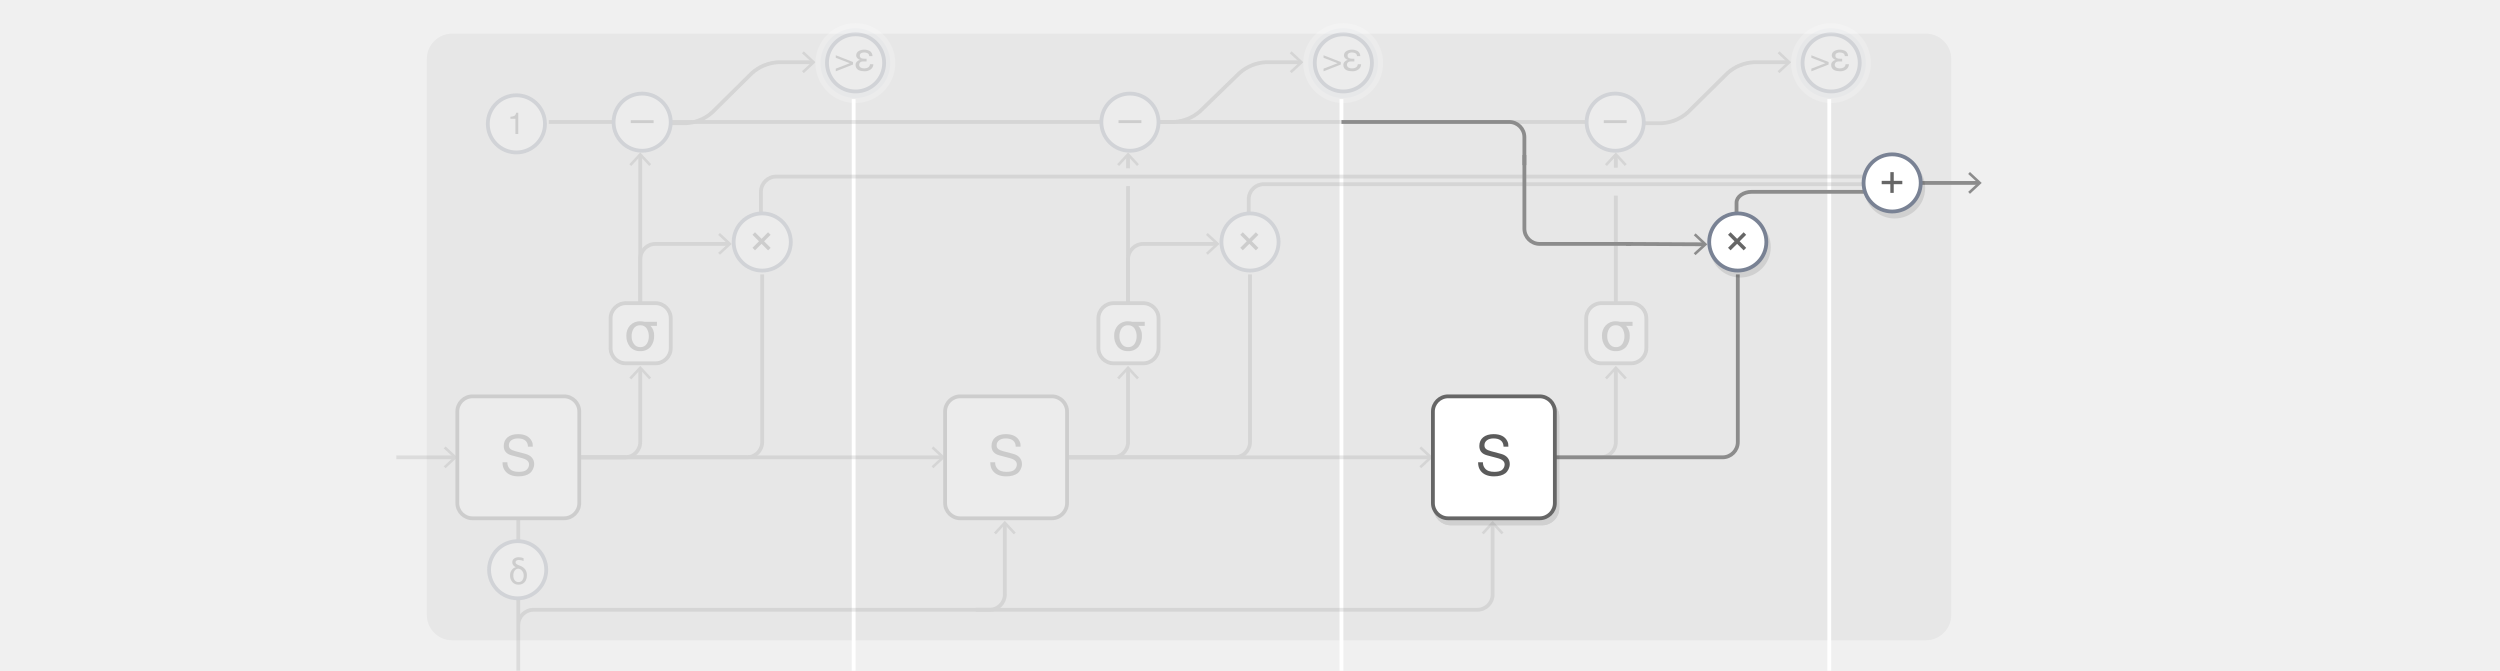
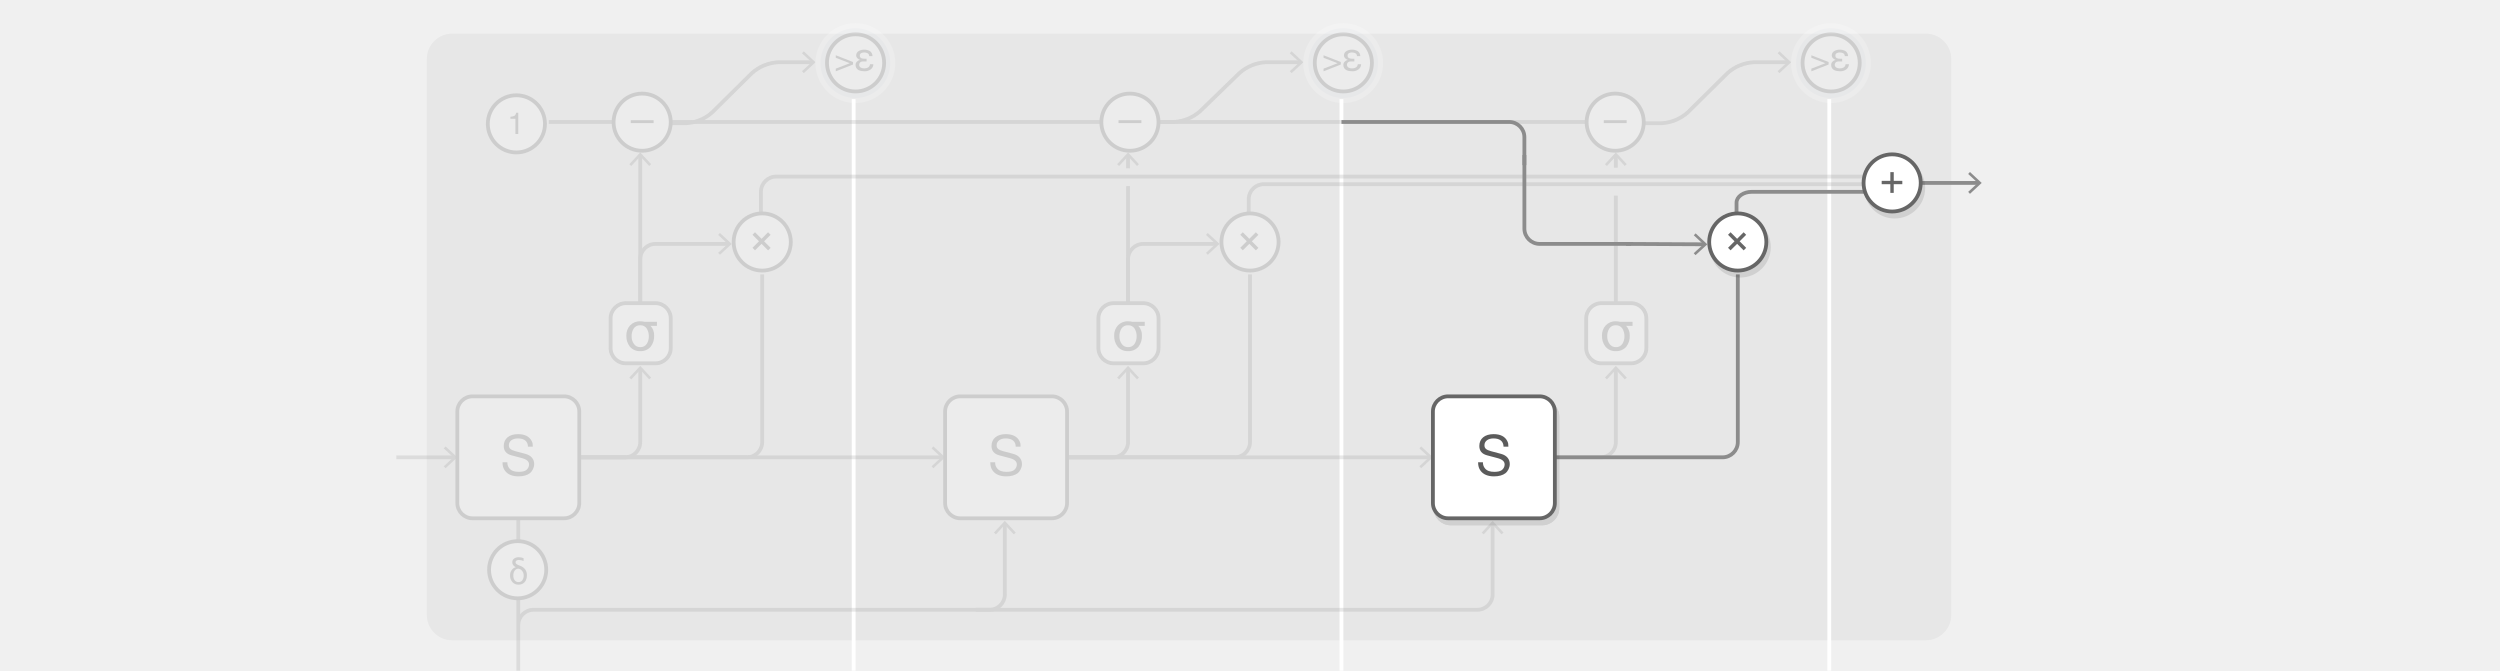
<svg xmlns="http://www.w3.org/2000/svg" xmlns:xlink="http://www.w3.org/1999/xlink" id="background" width="984" height="264" viewBox="0 0 984 264">
  <defs>
    <symbol id="op-halo" data-name="op-halo" viewBox="0 0 31.45 31.45">
      <circle cx="15.73" cy="15.73" r="14.73" fill="#e6eaf2" stroke="#fff" stroke-miterlimit="10" stroke-width="2" />
    </symbol>
    <symbol id="op-bg" data-name="op-bg" viewBox="0 0 24 24">
-       <circle cx="12" cy="12" r="11.25" fill="#fff" stroke="#798294" stroke-miterlimit="10" stroke-width="1.5" />
+       <circle cx="12" cy="12" r="11.25" fill="#fff" stroke="#666" stroke-miterlimit="10" stroke-width="1.5" />
    </symbol>
    <symbol id="op-sum_5" data-name="op-sum 5" viewBox="0 0 24 24">
      <use id="op-bg-3" data-name="op-bg" width="24" height="24" xlink:href="#op-bg" />
      <g>
        <path d="M11,12.65L4.21,15.32V14.26l5.51-2.12L4.21,10V9L11,11.66v1Z" fill="#666" />
        <path d="M16.34,11.45H15.48q-0.37,0-.73,0a1.84,1.84,0,0,0-.66.17,1,1,0,0,0-.46.42,1.19,1.19,0,0,0-.21.73,1.13,1.13,0,0,0,.2.67,1.4,1.4,0,0,0,.46.43,2.73,2.73,0,0,0,1.33.3,3,3,0,0,0,1.54-.37,1.66,1.66,0,0,0,.73-1.28H19a2.55,2.55,0,0,1-1.09,2.09,4,4,0,0,1-2.32.7,7.39,7.39,0,0,1-1.28-.11,4.23,4.23,0,0,1-1.17-.38A2.21,2.21,0,0,1,12,12.79a1.72,1.72,0,0,1,.55-1.3,2.33,2.33,0,0,1,1.2-.66v0a2.71,2.71,0,0,1-1.07-.69A1.56,1.56,0,0,1,12.24,9a1.8,1.8,0,0,1,.3-1,2,2,0,0,1,.74-0.69,4.19,4.19,0,0,1,2-.52,4.65,4.65,0,0,1,2.34.55,2.37,2.37,0,0,1,1.05,2H17.36a1.21,1.21,0,0,0-.64-1.15,3.21,3.21,0,0,0-1.36-.29,2.53,2.53,0,0,0-1.1.24,1,1,0,0,0-.58,1,1,1,0,0,0,.58,1,2.79,2.79,0,0,0,1.2.22h0.88v1.16Z" fill="#666" />
      </g>
    </symbol>
    <symbol id="op-sum_4" data-name="op-sum 4" viewBox="0 0 24 24">
      <use id="op-bg-6" data-name="op-bg" width="24" height="24" xlink:href="#op-bg" />
      <path d="M7.51,11.21h9v1.15h-9V11.21Z" fill="#666" />
    </symbol>
    <symbol id="op-sum_3" data-name="op-sum 3" viewBox="0 0 24 24">
      <use id="op-bg-9" data-name="op-bg" width="24" height="24" xlink:href="#op-bg" />
      <path d="M9.65,10V9.21a4.3,4.3,0,0,0,1.59-.37,1.83,1.83,0,0,0,.67-1.23h0.83V16H11.62V10h-2Z" fill="#666" />
    </symbol>
    <symbol id="op-x" data-name="op-x" viewBox="0 0 24 24">
      <use id="op-bg-12" data-name="op-bg" width="24" height="24" xlink:href="#op-bg" />
      <path d="M9.16,15.28l-1-1,2.56-2.56L8.16,9.16l1-1,2.58,2.58L14.3,8.17l1,1-2.56,2.56,2.57,2.57-1,1-2.57-2.57Z" fill="#666" />
    </symbol>
    <symbol id="rnn-bg" data-name="rnn-bg" viewBox="0 0 49.5 49.5">
      <rect x="0.75" y="0.75" width="48" height="48" rx="6" ry="6" fill="#fff" stroke="#666" stroke-width="1.5" />
    </symbol>
    <symbol id="rnn-s" data-name="rnn-s" viewBox="0 0 49.5 49.5">
      <use id="rnn-bg-3" data-name="rnn-bg" width="49.5" height="49.5" xlink:href="#rnn-bg" />
      <text transform="translate(17.49 31.75)" font-size="21.77" fill="#5b5b5b" font-family="Helvetica">S</text>
    </symbol>
    <symbol id="op-sum_2" data-name="op-sum 2" viewBox="0 0 24 24">
      <use width="24" height="24" xlink:href="#op-bg" />
      <path d="M9.88,9.08a1.77,1.77,0,0,1,.69-1.47,3,3,0,0,1,1.89-.54,4.84,4.84,0,0,1,1.87.38v1.1a5.22,5.22,0,0,0-1.88-.4,1.57,1.57,0,0,0-.93.25,0.78,0.78,0,0,0-.35.67q0,0.74,1.51,1.26a4.6,4.6,0,0,1,2.22,1.44A3.75,3.75,0,0,1,15.64,14v0.27a4.23,4.23,0,0,1-.4,1.87,3,3,0,0,1-1.15,1.28,3.29,3.29,0,0,1-1.74.45,3.08,3.08,0,0,1-2.42-1A3.86,3.86,0,0,1,9,14.22V14.13a3.42,3.42,0,0,1,.64-2A2.76,2.76,0,0,1,11.29,11v0a2.36,2.36,0,0,1-1-.75A1.76,1.76,0,0,1,9.88,9.08Zm0.42,5.2a3,3,0,0,0,.55,1.89,1.8,1.8,0,0,0,1.49.69,1.79,1.79,0,0,0,1.48-.69,3.23,3.23,0,0,0,.55-2,2.67,2.67,0,0,0-.58-1.67,2.35,2.35,0,0,0-1.43-.92,1.81,1.81,0,0,0-1.49.7A3.19,3.19,0,0,0,10.3,14.28Z" fill="#666" />
    </symbol>
    <symbol id="rnn-sigma" data-name="rnn-sigma" viewBox="0 0 25.17 25.17">
      <rect x="0.75" y="0.75" width="23.67" height="23.67" rx="6" ry="6" fill="#fff" stroke="gray" stroke-width="1.5" />
      <path d="M19,9.67H16.48a5.39,5.39,0,0,1,1.41,3.87,6.62,6.62,0,0,1-1.37,4.36,5.13,5.13,0,0,1-4.11,1.73,5,5,0,0,1-4.09-1.78,6.66,6.66,0,0,1-1.37-4.32,5.73,5.73,0,0,1,1.5-4.07,5.22,5.22,0,0,1,4-1.58,6.18,6.18,0,0,1,1.67.21H19V9.67ZM15.8,13.78a5.89,5.89,0,0,0-.74-2.92,2.87,2.87,0,0,0-2.65-1.41A2.86,2.86,0,0,0,9.8,10.79a5.53,5.53,0,0,0-.77,3,4.82,4.82,0,0,0,.91,3,2.89,2.89,0,0,0,2.47,1.26A2.88,2.88,0,0,0,15,16.74,5.37,5.37,0,0,0,15.8,13.78Z" fill="#666" />
    </symbol>
    <symbol id="op-sum" data-name="op-sum" viewBox="0 0 24 24">
      <use id="op-bg-32" data-name="op-bg" width="24" height="24" xlink:href="#op-bg" />
      <path d="M7.88,12.5V11.18h3.41V7.75h1.34v3.43H16V12.5H12.62v3.42H11.29V12.5H7.88Z" fill="#666" />
    </symbol>
  </defs>
  <g>
    <rect x="168" y="13.25" width="600" height="238.75" rx="10" ry="10" opacity="0.04" />
    <line x1="336" y1="39" x2="336" y2="264" stroke="#fff" stroke-miterlimit="10" stroke-width="1.5" />
    <line x1="528" y1="39" x2="528" y2="264" stroke="#fff" stroke-miterlimit="10" stroke-width="1.5" />
    <line x1="720" y1="39" x2="720" y2="264" stroke="#fff" stroke-miterlimit="10" stroke-width="1.5" />
  </g>
  <g opacity="0.2">
    <g>
      <path d="M384,240H581.5a6,6,0,0,0,6-6V206.14" fill="none" stroke="#8c8c8c" stroke-miterlimit="10" stroke-width="1.5" />
      <polygon points="591.79 209.62 591.02 210.33 587.5 206.54 583.98 210.33 583.21 209.62 587.5 205 591.79 209.62" fill="#8c8c8c" />
    </g>
    <g>
      <path d="M395.5,206.14V234a6,6,0,0,1-6,6H210a6,6,0,0,0-6,6v18h0V204" fill="none" stroke="#8c8c8c" stroke-miterlimit="10" stroke-width="1.5" />
      <polygon points="391.21 209.62 391.98 210.33 395.5 206.54 399.02 210.33 399.79 209.62 395.5 205 391.21 209.62" fill="#8c8c8c" />
    </g>
    <g>
      <line x1="156" y1="180" x2="178.86" y2="180" fill="none" stroke="#8c8c8c" stroke-miterlimit="10" stroke-width="1.5" />
      <polygon points="175.38 184.29 174.67 183.53 178.46 180 174.67 176.48 175.38 175.71 180 180 175.38 184.29" fill="#8c8c8c" />
    </g>
    <g>
      <line x1="228" y1="180" x2="370.86" y2="180" fill="none" stroke="#8c8c8c" stroke-miterlimit="10" stroke-width="1.5" />
      <polygon points="367.38 184.29 366.67 183.53 370.46 180 366.67 176.48 367.38 175.71 372 180 367.38 184.29" fill="#8c8c8c" />
    </g>
    <g>
      <line x1="420" y1="180" x2="562.86" y2="180" fill="none" stroke="#8c8c8c" stroke-miterlimit="10" stroke-width="1.5" />
      <polygon points="559.38 184.29 558.67 183.53 562.46 180 558.67 176.48 559.38 175.71 564 180 559.38 184.29" fill="#8c8c8c" />
    </g>
    <g>
      <path d="M228,180h18a6,6,0,0,0,6-6V145.14" fill="none" stroke="#8c8c8c" stroke-miterlimit="10" stroke-width="1.5" />
      <polygon points="256.29 148.62 255.53 149.33 252 145.54 248.48 149.33 247.71 148.62 252 144 256.29 148.62" fill="#8c8c8c" />
    </g>
    <g>
      <path d="M420,180h18a6,6,0,0,0,6-6V145.14" fill="none" stroke="#8c8c8c" stroke-miterlimit="10" stroke-width="1.5" />
      <polygon points="448.29 148.62 447.52 149.33 444 145.54 440.48 149.33 439.71 148.62 444 144 448.29 148.62" fill="#8c8c8c" />
    </g>
    <g>
      <path d="M612,180h18a6,6,0,0,0,6-6V145.14" fill="none" stroke="#8c8c8c" stroke-miterlimit="10" stroke-width="1.5" />
      <polygon points="640.29 148.62 639.52 149.33 636 145.54 632.48 149.33 631.71 148.62 636 144 640.29 148.62" fill="#8c8c8c" />
    </g>
    <path d="M228,180h66a6,6,0,0,0,6-6V108" fill="none" stroke="#8c8c8c" stroke-miterlimit="10" stroke-width="1.5" />
    <path d="M420,180h66a6,6,0,0,0,6-6V108" fill="none" stroke="#8c8c8c" stroke-miterlimit="10" stroke-width="1.5" />
    <g>
      <line x1="252" y1="132" x2="252" y2="61.14" fill="none" stroke="#8c8c8c" stroke-miterlimit="10" stroke-width="1.5" />
      <polygon points="256.29 64.62 255.53 65.33 252 61.54 248.48 65.33 247.71 64.62 252 60 256.29 64.62" fill="#8c8c8c" />
    </g>
    <g>
      <line x1="444" y1="66.25" x2="444" y2="61.14" fill="none" stroke="#8c8c8c" stroke-miterlimit="10" stroke-width="1.5" />
      <polygon points="448.29 64.62 447.52 65.33 444 61.54 440.48 65.33 439.71 64.62 444 60 448.29 64.62" fill="#8c8c8c" />
    </g>
    <line x1="444" y1="132" x2="444" y2="73.25" fill="none" stroke="#8c8c8c" stroke-miterlimit="10" stroke-width="1.5" />
    <g>
      <line x1="636" y1="66" x2="636" y2="61.14" fill="none" stroke="#8c8c8c" stroke-miterlimit="10" stroke-width="1.5" />
      <polygon points="640.29 64.62 639.52 65.33 636 61.54 632.48 65.33 631.71 64.62 636 60 640.29 64.62" fill="#8c8c8c" />
    </g>
    <line x1="636" y1="132" x2="636" y2="77" fill="none" stroke="#8c8c8c" stroke-miterlimit="10" stroke-width="1.5" />
    <g>
      <path d="M252,132V102a6,6,0,0,1,6-6h28.86" fill="none" stroke="#8c8c8c" stroke-miterlimit="10" stroke-width="1.5" />
      <polygon points="283.38 100.29 282.67 99.52 286.46 96 282.67 92.47 283.38 91.7 288 96 283.38 100.29" fill="#8c8c8c" />
    </g>
    <g>
      <path d="M444,132V102a6,6,0,0,1,6-6h28.86" fill="none" stroke="#8c8c8c" stroke-miterlimit="10" stroke-width="1.5" />
      <polygon points="475.38 100.29 474.67 99.52 478.46 96 474.67 92.47 475.38 91.7 480 96 475.38 100.29" fill="#8c8c8c" />
    </g>
    <path d="M299.5,84V75.5a6,6,0,0,1,6-6H744" fill="none" stroke="#8c8c8c" stroke-miterlimit="10" stroke-width="1.5" />
    <path d="M491.5,84V78.25a5.9,5.9,0,0,1,6-5.75H744" fill="none" stroke="#8c8c8c" stroke-miterlimit="10" stroke-width="1.5" />
    <line x1="216" y1="48" x2="636" y2="48" fill="none" stroke="#8c8c8c" stroke-miterlimit="10" stroke-width="1.5" />
    <g>
      <path d="M252,48.5h18a16.83,16.83,0,0,0,10.26-4.22L296,28.72a16.83,16.83,0,0,1,10.26-4.22h13.61" fill="none" stroke="#8c8c8c" stroke-miterlimit="10" stroke-width="1.5" />
      <polygon points="316.38 28.79 315.67 28.02 319.46 24.5 315.67 20.97 316.38 20.2 321 24.5 316.38 28.79" fill="#8c8c8c" />
    </g>
    <g>
      <path d="M444,48h18a17.11,17.11,0,0,0,10.31-4.18l15.63-15.15a17.11,17.11,0,0,1,10.31-4.18h13.61" fill="none" stroke="#8c8c8c" stroke-miterlimit="10" stroke-width="1.5" />
      <polygon points="508.38 28.79 507.67 28.02 511.46 24.5 507.67 20.97 508.38 20.2 513 24.5 508.38 28.79" fill="#8c8c8c" />
    </g>
    <g>
      <path d="M636,48.5h18a16.83,16.83,0,0,0,10.26-4.22L680,28.72a16.83,16.83,0,0,1,10.26-4.22h13.61" fill="none" stroke="#8c8c8c" stroke-miterlimit="10" stroke-width="1.5" />
      <polygon points="700.38 28.79 699.67 28.02 703.46 24.5 699.67 20.97 700.38 20.2 705 24.5 700.38 28.79" fill="#8c8c8c" />
    </g>
    <use id="op-halo-3" data-name="op-halo" width="31.45" height="31.45" transform="translate(320.94 9.11)" xlink:href="#op-halo" />
    <use id="op-halo-6" data-name="op-halo" width="31.45" height="31.45" transform="translate(512.94 9.11)" xlink:href="#op-halo" />
    <use id="op-halo-9" data-name="op-halo" width="31.45" height="31.45" transform="translate(704.94 9.11)" xlink:href="#op-halo" />
    <use width="24" height="24" transform="translate(324.75 12.75)" xlink:href="#op-sum_5" />
    <use width="24" height="24" transform="translate(240.75 36.09)" xlink:href="#op-sum_4" />
    <use width="24" height="24" transform="translate(191.25 36.75)" xlink:href="#op-sum_3" />
    <use width="24" height="24" transform="translate(288.01 83.25)" xlink:href="#op-x" />
    <use width="49.5" height="49.5" transform="translate(179.25 155.25)" xlink:href="#rnn-s" />
    <use width="24" height="24" transform="translate(516.74 12.75)" xlink:href="#op-sum_5" />
    <use width="24" height="24" transform="translate(432.74 36.09)" xlink:href="#op-sum_4" />
    <use width="24" height="24" transform="translate(480 83.25)" xlink:href="#op-x" />
    <use width="49.5" height="49.5" transform="translate(371.24 155.25)" xlink:href="#rnn-s" />
    <use width="24" height="24" transform="translate(708.74 12.75)" xlink:href="#op-sum_5" />
    <use width="24" height="24" transform="translate(623.74 36.09)" xlink:href="#op-sum_4" />
    <use width="24" height="24" transform="translate(191.75 212.25)" xlink:href="#op-sum_2" />
    <use id="rnn-sigma-3" data-name="rnn-sigma" width="25.17" height="25.17" transform="translate(239.58 118.58)" xlink:href="#rnn-sigma" />
    <use id="rnn-sigma-6" data-name="rnn-sigma" width="25.17" height="25.17" transform="translate(431.58 118.58)" xlink:href="#rnn-sigma" />
    <use id="rnn-sigma-9" data-name="rnn-sigma" width="25.17" height="25.17" transform="translate(623.58 118.58)" xlink:href="#rnn-sigma" />
  </g>
  <g>
    <g>
      <line x1="750" y1="72" x2="778.86" y2="72" fill="none" stroke="#8c8c8c" stroke-miterlimit="10" stroke-width="1.5" />
      <polygon points="775.38 76.29 774.67 75.52 778.46 72 774.67 68.47 775.38 67.7 780 72 775.38 76.29" fill="#8c8c8c" />
    </g>
    <path d="M612,180h66a6,6,0,0,0,6-6V108" fill="none" stroke="#8c8c8c" stroke-miterlimit="10" stroke-width="1.5" />
    <path d="M683.5,84V79.75c0-2.34,2.7-4.25,6-4.25H744" fill="none" stroke="#8c8c8c" stroke-miterlimit="10" stroke-width="1.5" />
    <g>
      <line x1="640" y1="96" x2="670.86" y2="96.16" fill="none" stroke="#8c8c8c" stroke-miterlimit="10" stroke-width="1.5" />
      <polygon points="667.36 100.43 666.65 99.66 670.46 96.16 666.68 92.61 667.4 91.85 672 96.17 667.36 100.43" fill="#8c8c8c" />
    </g>
    <path d="M600,61V90a6,6,0,0,0,6,6h36" fill="none" stroke="#8c8c8c" stroke-miterlimit="10" stroke-width="1.5" />
    <path d="M528,48h66a6,6,0,0,1,6,6V65" fill="none" stroke="#8c8c8c" stroke-miterlimit="10" stroke-width="1.5" />
    <g id="_Group_" data-name="&lt;Group&gt;">
      <g opacity="0.1">
        <circle cx="745.75" cy="74" r="11.25" stroke="#000" stroke-miterlimit="10" stroke-width="1.5" />
        <path d="M741.63,74.49V73.18H745V69.75h1.34v3.43h3.41v1.31h-3.41v3.42H745V74.49h-3.41Z" />
      </g>
      <use width="24" height="24" transform="translate(732.75 60)" xlink:href="#op-sum" />
    </g>
    <g id="_Group_2" data-name="&lt;Group&gt;">
      <g opacity="0.1">
        <circle cx="684.99" cy="97.25" r="11.25" stroke="#000" stroke-miterlimit="10" stroke-width="1.5" />
        <path d="M682.16,100.53l-1-1L683.73,97l-2.58-2.58,1-1L684.73,96l2.56-2.56,1,1L685.72,97l2.57,2.57-1,1L684.71,98Z" />
      </g>
      <use width="24" height="24" transform="translate(671.99 83.25)" xlink:href="#op-x" />
    </g>
    <g>
      <g opacity="0.1">
        <rect x="564.99" y="158" width="48" height="48" rx="6" ry="6" stroke="#000" stroke-width="1.5" />
        <rect x="564.99" y="158" width="48" height="48" rx="6" ry="6" />
        <rect x="564.99" y="158" width="48" height="48" rx="6" ry="6" fill="none" stroke="#000" stroke-width="1.5" />
        <path d="M584.77,184a4.39,4.39,0,0,0,.6,2.16,3.94,3.94,0,0,0,3.57,1.55,6.12,6.12,0,0,0,2.09-.34,2.39,2.39,0,0,0,1.82-2.36,2.07,2.07,0,0,0-.77-1.82,7.67,7.67,0,0,0-2.45-.92l-2-.48a9.09,9.09,0,0,1-2.84-1,3.3,3.3,0,0,1-1.44-2.92,4.56,4.56,0,0,1,1.42-3.46,5.59,5.59,0,0,1,4-1.35,6.84,6.84,0,0,1,4.06,1.19,4.33,4.33,0,0,1,1.67,3.79h-2a4,4,0,0,0-.65-1.92,3.71,3.71,0,0,0-3.15-1.22,3.54,3.54,0,0,0-2.58.79,2.51,2.51,0,0,0-.78,1.83,1.8,1.8,0,0,0,.93,1.68A13.29,13.29,0,0,0,589,180l2.12,0.5a6.4,6.4,0,0,1,2.37,1,3.75,3.75,0,0,1,1.44,3.18,4,4,0,0,1-1.84,3.71,8.08,8.08,0,0,1-4.28,1.12,6.29,6.29,0,0,1-4.45-1.49,5.08,5.08,0,0,1-1.58-4h2Z" />
      </g>
      <use width="49.5" height="49.5" transform="translate(563.24 155.25)" xlink:href="#rnn-s" />
    </g>
  </g>
</svg>
